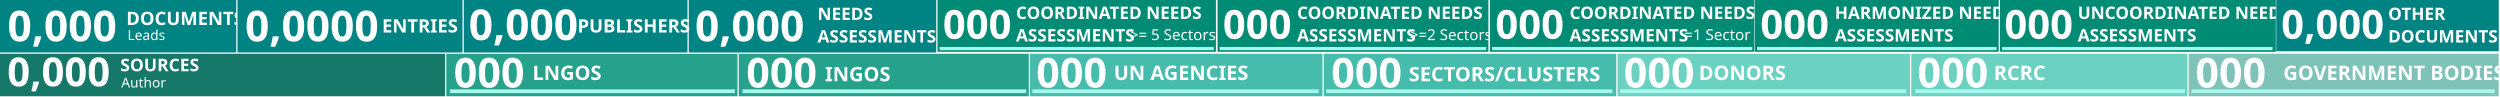
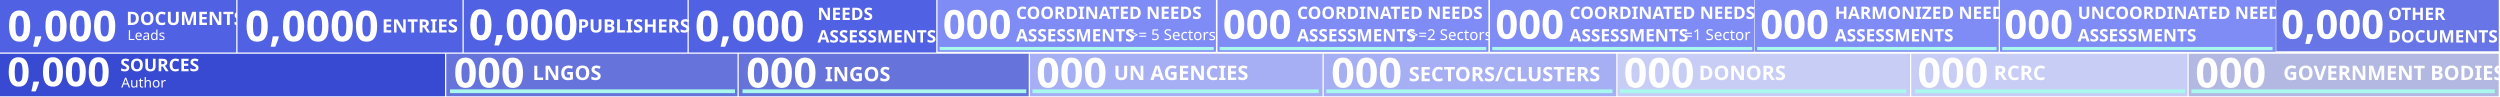
<svg xmlns="http://www.w3.org/2000/svg" xmlns:xlink="http://www.w3.org/1999/xlink" width="2000px" height="77px" viewBox="0 0 2000 77" version="1.1">
  <defs>
-     <path d="M3.072,35 L231.072,35" id="path-1" />
+     <path d="M3,35 L231,35" id="path-1" />
    <filter x="-3.7%" y="-275.0%" width="107.5%" height="850.0%" filterUnits="objectBoundingBox" id="filter-2">
      <feMorphology radius="1.5" operator="dilate" in="SourceAlpha" result="shadowSpreadOuter1" />
      <feOffset dx="0" dy="2" in="shadowSpreadOuter1" result="shadowOffsetOuter1" />
      <feMorphology radius="1.5" operator="erode" in="SourceAlpha" result="shadowInner" />
      <feOffset dx="0" dy="2" in="shadowInner" result="shadowInner" />
      <feComposite in="shadowOffsetOuter1" in2="shadowInner" operator="out" result="shadowOffsetOuter1" />
      <feGaussianBlur stdDeviation="2" in="shadowOffsetOuter1" result="shadowBlurOuter1" />
      <feColorMatrix values="0 0 0 0 0   0 0 0 0 0   0 0 0 0 0  0 0 0 0.17 0" type="matrix" in="shadowBlurOuter1" />
    </filter>
-     <path d="M3.072,35 L230.072,35" id="path-3" />
+     <path d="M3,35 L230,35" id="path-3" />
    <filter x="-3.7%" y="-275.0%" width="107.5%" height="850.0%" filterUnits="objectBoundingBox" id="filter-4">
      <feMorphology radius="1.5" operator="dilate" in="SourceAlpha" result="shadowSpreadOuter1" />
      <feOffset dx="0" dy="2" in="shadowSpreadOuter1" result="shadowOffsetOuter1" />
      <feMorphology radius="1.5" operator="erode" in="SourceAlpha" result="shadowInner" />
      <feOffset dx="0" dy="2" in="shadowInner" result="shadowInner" />
      <feComposite in="shadowOffsetOuter1" in2="shadowInner" operator="out" result="shadowOffsetOuter1" />
      <feGaussianBlur stdDeviation="2" in="shadowOffsetOuter1" result="shadowBlurOuter1" />
      <feColorMatrix values="0 0 0 0 0   0 0 0 0 0   0 0 0 0 0  0 0 0 0.17 0" type="matrix" in="shadowBlurOuter1" />
    </filter>
-     <path d="M2.072,35 L231.072,35" id="path-5" />
+     <path d="M2,35 L231,35" id="path-5" />
    <filter x="-3.7%" y="-275.0%" width="107.4%" height="850.0%" filterUnits="objectBoundingBox" id="filter-6">
      <feMorphology radius="1.5" operator="dilate" in="SourceAlpha" result="shadowSpreadOuter1" />
      <feOffset dx="0" dy="2" in="shadowSpreadOuter1" result="shadowOffsetOuter1" />
      <feMorphology radius="1.5" operator="erode" in="SourceAlpha" result="shadowInner" />
      <feOffset dx="0" dy="2" in="shadowInner" result="shadowInner" />
      <feComposite in="shadowOffsetOuter1" in2="shadowInner" operator="out" result="shadowOffsetOuter1" />
      <feGaussianBlur stdDeviation="2" in="shadowOffsetOuter1" result="shadowBlurOuter1" />
      <feColorMatrix values="0 0 0 0 0   0 0 0 0 0   0 0 0 0 0  0 0 0 0.17 0" type="matrix" in="shadowBlurOuter1" />
    </filter>
-     <path d="M2.072,35 L231.072,35" id="path-7" />
+     <path d="M2,35 L231,35" id="path-7" />
    <filter x="-3.7%" y="-275.0%" width="107.4%" height="850.0%" filterUnits="objectBoundingBox" id="filter-8">
      <feMorphology radius="1.5" operator="dilate" in="SourceAlpha" result="shadowSpreadOuter1" />
      <feOffset dx="0" dy="2" in="shadowSpreadOuter1" result="shadowOffsetOuter1" />
      <feMorphology radius="1.5" operator="erode" in="SourceAlpha" result="shadowInner" />
      <feOffset dx="0" dy="2" in="shadowInner" result="shadowInner" />
      <feComposite in="shadowOffsetOuter1" in2="shadowInner" operator="out" result="shadowOffsetOuter1" />
      <feGaussianBlur stdDeviation="2" in="shadowOffsetOuter1" result="shadowBlurOuter1" />
      <feColorMatrix values="0 0 0 0 0   0 0 0 0 0   0 0 0 0 0  0 0 0 0.17 0" type="matrix" in="shadowBlurOuter1" />
    </filter>
-     <path d="M2.072,35 L231.072,35" id="path-9" />
+     <path d="M2,35 L231,35" id="path-9" />
    <filter x="-3.7%" y="-275.0%" width="107.4%" height="850.0%" filterUnits="objectBoundingBox" id="filter-10">
      <feMorphology radius="1.5" operator="dilate" in="SourceAlpha" result="shadowSpreadOuter1" />
      <feOffset dx="0" dy="2" in="shadowSpreadOuter1" result="shadowOffsetOuter1" />
      <feMorphology radius="1.5" operator="erode" in="SourceAlpha" result="shadowInner" />
      <feOffset dx="0" dy="2" in="shadowInner" result="shadowInner" />
      <feComposite in="shadowOffsetOuter1" in2="shadowInner" operator="out" result="shadowOffsetOuter1" />
      <feGaussianBlur stdDeviation="2" in="shadowOffsetOuter1" result="shadowBlurOuter1" />
      <feColorMatrix values="0 0 0 0 0   0 0 0 0 0   0 0 0 0 0  0 0 0 0.17 0" type="matrix" in="shadowBlurOuter1" />
    </filter>
-     <path d="M3.072,35 L219.072,35" id="path-11" />
+     <path d="M3,35 L219,35" id="path-11" />
    <filter x="-3.9%" y="-275.0%" width="107.9%" height="850.0%" filterUnits="objectBoundingBox" id="filter-12">
      <feMorphology radius="1.5" operator="dilate" in="SourceAlpha" result="shadowSpreadOuter1" />
      <feOffset dx="0" dy="2" in="shadowSpreadOuter1" result="shadowOffsetOuter1" />
      <feMorphology radius="1.5" operator="erode" in="SourceAlpha" result="shadowInner" />
      <feOffset dx="0" dy="2" in="shadowInner" result="shadowInner" />
      <feComposite in="shadowOffsetOuter1" in2="shadowInner" operator="out" result="shadowOffsetOuter1" />
      <feGaussianBlur stdDeviation="2" in="shadowOffsetOuter1" result="shadowBlurOuter1" />
      <feColorMatrix values="0 0 0 0 0   0 0 0 0 0   0 0 0 0 0  0 0 0 0.17 0" type="matrix" in="shadowBlurOuter1" />
    </filter>
-     <path d="M2.177,35 L244.873,35" id="path-13" />
+     <path d="M2.101,35 L244.797,35" id="path-13" />
    <filter x="-3.5%" y="-275.0%" width="107.0%" height="850.0%" filterUnits="objectBoundingBox" id="filter-14">
      <feMorphology radius="1.5" operator="dilate" in="SourceAlpha" result="shadowSpreadOuter1" />
      <feOffset dx="0" dy="2" in="shadowSpreadOuter1" result="shadowOffsetOuter1" />
      <feMorphology radius="1.5" operator="erode" in="SourceAlpha" result="shadowInner" />
      <feOffset dx="0" dy="2" in="shadowInner" result="shadowInner" />
      <feComposite in="shadowOffsetOuter1" in2="shadowInner" operator="out" result="shadowOffsetOuter1" />
      <feGaussianBlur stdDeviation="2" in="shadowOffsetOuter1" result="shadowBlurOuter1" />
      <feColorMatrix values="0 0 0 0 0   0 0 0 0 0   0 0 0 0 0  0 0 0 0.17 0" type="matrix" in="shadowBlurOuter1" />
    </filter>
-     <path d="M1.72,40.86 L215,40.86" id="path-15" />
+     <path d="M1.72,40.42 L215,40.42" id="path-15" />
    <filter x="-3.2%" y="-228.5%" width="106.4%" height="789.5%" filterUnits="objectBoundingBox" id="filter-16">
      <feMorphology radius="1.29" operator="dilate" in="SourceAlpha" result="shadowSpreadOuter1" />
      <feOffset dx="0" dy="2" in="shadowSpreadOuter1" result="shadowOffsetOuter1" />
      <feMorphology radius="1.29" operator="erode" in="SourceAlpha" result="shadowInner" />
      <feOffset dx="0" dy="2" in="shadowInner" result="shadowInner" />
      <feComposite in="shadowOffsetOuter1" in2="shadowInner" operator="out" result="shadowOffsetOuter1" />
      <feGaussianBlur stdDeviation="1.5" in="shadowOffsetOuter1" result="shadowBlurOuter1" />
      <feColorMatrix values="0 0 0 0 0   0 0 0 0 0   0 0 0 0 0  0 0 0 0.17 0" type="matrix" in="shadowBlurOuter1" />
    </filter>
-     <path d="M1.703,40.86 L193.248,40.86" id="path-17" />
+     <path d="M1.703,40.42 L193.248,40.42" id="path-17" />
    <filter x="-3.5%" y="-228.5%" width="107.1%" height="789.5%" filterUnits="objectBoundingBox" id="filter-18">
      <feMorphology radius="1.29" operator="dilate" in="SourceAlpha" result="shadowSpreadOuter1" />
      <feOffset dx="0" dy="2" in="shadowSpreadOuter1" result="shadowOffsetOuter1" />
      <feMorphology radius="1.29" operator="erode" in="SourceAlpha" result="shadowInner" />
      <feOffset dx="0" dy="2" in="shadowInner" result="shadowInner" />
      <feComposite in="shadowOffsetOuter1" in2="shadowInner" operator="out" result="shadowOffsetOuter1" />
      <feGaussianBlur stdDeviation="1.5" in="shadowOffsetOuter1" result="shadowBlurOuter1" />
      <feColorMatrix values="0 0 0 0 0   0 0 0 0 0   0 0 0 0 0  0 0 0 0.17 0" type="matrix" in="shadowBlurOuter1" />
    </filter>
-     <path d="M1.72,40.86 L209.84,40.86" id="path-19" />
+     <path d="M1.72,40.42 L209.84,40.42" id="path-19" />
    <filter x="-2.6%" y="-203.5%" width="103.8%" height="639.5%" filterUnits="objectBoundingBox" id="filter-20">
      <feMorphology radius="1.29" operator="dilate" in="SourceAlpha" result="shadowSpreadOuter1" />
      <feOffset dx="0" dy="2" in="shadowSpreadOuter1" result="shadowOffsetOuter1" />
      <feGaussianBlur stdDeviation="1.5" in="shadowOffsetOuter1" result="shadowBlurOuter1" />
      <feComposite in="shadowBlurOuter1" in2="SourceAlpha" operator="out" result="shadowBlurOuter1" />
      <feColorMatrix values="0 0 0 0 0   0 0 0 0 0   0 0 0 0 0  0 0 0 0.17 0" type="matrix" in="shadowBlurOuter1" />
    </filter>
-     <path d="M1.72,40.86 L221.02,40.86" id="path-21" />
+     <path d="M1.72,40.42 L221.02,40.42" id="path-21" />
    <filter x="-3.1%" y="-228.5%" width="106.2%" height="789.5%" filterUnits="objectBoundingBox" id="filter-22">
      <feMorphology radius="1.29" operator="dilate" in="SourceAlpha" result="shadowSpreadOuter1" />
      <feOffset dx="0" dy="2" in="shadowSpreadOuter1" result="shadowOffsetOuter1" />
      <feMorphology radius="1.29" operator="erode" in="SourceAlpha" result="shadowInner" />
      <feOffset dx="0" dy="2" in="shadowInner" result="shadowInner" />
      <feComposite in="shadowOffsetOuter1" in2="shadowInner" operator="out" result="shadowOffsetOuter1" />
      <feGaussianBlur stdDeviation="1.5" in="shadowOffsetOuter1" result="shadowBlurOuter1" />
      <feColorMatrix values="0 0 0 0 0   0 0 0 0 0   0 0 0 0 0  0 0 0 0.17 0" type="matrix" in="shadowBlurOuter1" />
    </filter>
-     <path d="M1.751,40.86 L218.033,40.86" id="path-23" />
+     <path d="M1.751,40.42 L218.033,40.42" id="path-23" />
    <filter x="-2.5%" y="-203.5%" width="103.7%" height="639.5%" filterUnits="objectBoundingBox" id="filter-24">
      <feMorphology radius="1.29" operator="dilate" in="SourceAlpha" result="shadowSpreadOuter1" />
      <feOffset dx="0" dy="2" in="shadowSpreadOuter1" result="shadowOffsetOuter1" />
      <feGaussianBlur stdDeviation="1.5" in="shadowOffsetOuter1" result="shadowBlurOuter1" />
      <feComposite in="shadowBlurOuter1" in2="SourceAlpha" operator="out" result="shadowBlurOuter1" />
      <feColorMatrix values="0 0 0 0 0   0 0 0 0 0   0 0 0 0 0  0 0 0 0.17 0" type="matrix" in="shadowBlurOuter1" />
    </filter>
  </defs>
  <g id="summary_1" stroke="none" stroke-width="1" fill="none" fill-rule="evenodd">
    <rect fill="#FFFFFF" x="0" y="0" width="2000" height="77" />
    <rect id="Rectangle" fill="#FFFFFF" x="0" y="0" width="2000" height="87" />
    <g id="stakeholders_box" transform="translate(0, 25)">
-       <polygon id="Rectangle-6" fill="#167868" points="0 18 356 18 356 52 0 52" />
+       <polygon id="Rectangle-6" fill="#384AD1" points="0 18 356 18 356 52 0 52" />
      <text id="SOURCES" font-family="SourceSansPro-Bold, Source Sans Pro" font-size="14" font-weight="bold" fill="#FFFFFF">
        <tspan x="96.221" y="32">SOURCES </tspan>
      </text>
      <text id="Author" font-family="SourceSansPro-Regular, Source Sans Pro" font-size="11" font-weight="normal" fill="#FFFFFF">
        <tspan x="97" y="45">Author</tspan>
      </text>
      <text id="console.log(dataByOr" font-family="SourceSansPro-Regular, Source Sans Pro" font-size="11" font-weight="normal" fill="#FFFFFF">
        <tspan x="495" y="11">	console.log(dataByOrganisation);</tspan>
      </text>
      <text id="total_stakeholders" font-family="SourceSansPro-Bold, Source Sans Pro" font-size="32" font-weight="bold" fill="#FFFFFF">
        <tspan x="5.799" y="44">0,000</tspan>
      </text>
    </g>
-     <g id="lngo_box" transform="translate(356.9277, 38)">
-       <polygon id="Rectangle-6" fill="#26A18C" points="0.072 5 233.072 5 233.072 39 0.072 39" />
+     <g id="lngo_box" transform="translate(357, 38)">
+       <polygon id="Rectangle-6" fill="#6673DB" points="0 5 233 5 233 39 0 39" />
      <text id="LNGOStitle" font-family="SourceSansPro-Bold, Source Sans Pro" font-size="16" font-weight="bold" fill="#FFFFFF">
-         <tspan x="69.072" y="26">LNGOS</tspan>
+         <tspan x="69" y="26">LNGOS</tspan>
      </text>
      <text id="lngo" font-family="SourceSansPro-Bold, Source Sans Pro" font-size="33" font-weight="bold" fill="#FFFFFF">
-         <tspan x="6.072" y="32">000</tspan>
+         <tspan x="6" y="32">000</tspan>
      </text>
      <g id="filter_lngo">
        <use fill="black" fill-opacity="1" filter="url(#filter-2)" xlink:href="#path-1" />
        <use stroke="#A9F8ED" stroke-width="3" xlink:href="#path-1" />
      </g>
    </g>
-     <g id="ingo_box" transform="translate(590.9277, 38)">
-       <polygon id="Rectangle-6" fill="#26A18C" points="0.072 5 232.072 5 232.072 39 0.072 39" />
+     <g id="ingo_box" transform="translate(591, 38)">
+       <polygon id="Rectangle-6" fill="#6673DB" points="0 5 232 5 232 39 0 39" />
      <text id="INGOStitle" font-family="SourceSansPro-Bold, Source Sans Pro" font-size="16" font-weight="bold" fill="#FFFFFF">
-         <tspan x="69.072" y="27">INGOS</tspan>
+         <tspan x="69" y="27">INGOS</tspan>
      </text>
      <text id="ingo" font-family="SourceSansPro-Bold, Source Sans Pro" font-size="33" font-weight="bold" fill="#FFFFFF">
-         <tspan x="6.072" y="32">000</tspan>
+         <tspan x="6" y="32">000</tspan>
      </text>
      <g id="filter_ingo">
        <use fill="black" fill-opacity="1" filter="url(#filter-4)" xlink:href="#path-3" />
        <use stroke="#A9F8ED" stroke-width="3" xlink:href="#path-3" />
      </g>
    </g>
-     <g id="un_agency_box" transform="translate(823.9277, 38)">
-       <polygon id="Rectangle-6" fill="#46BCAC" points="0.072 5 234.072 5 234.072 39 0.072 39" />
+     <g id="un_agency_box" transform="translate(824, 38)">
+       <polygon id="Rectangle-6" fill="#A6AFF4" points="0 5 234 5 234 39 0 39" />
      <text id="UN-AGENCIES" font-family="SourceSansPro-Bold, Source Sans Pro" font-size="16" font-weight="bold" fill="#FFFFFF">
-         <tspan x="67.072" y="26">UN AGENCIES</tspan>
+         <tspan x="67" y="26">UN AGENCIES</tspan>
      </text>
      <text id="un_agency" font-family="SourceSansPro-Bold, Source Sans Pro" font-size="33" font-weight="bold" fill="#FFFFFF">
-         <tspan x="5.072" y="32">000</tspan>
+         <tspan x="5" y="32">000</tspan>
      </text>
      <g id="filter_un_agency">
        <use fill="black" fill-opacity="1" filter="url(#filter-6)" xlink:href="#path-5" />
        <use stroke="#A9F8ED" stroke-width="3" xlink:href="#path-5" />
      </g>
    </g>
-     <g id="cluster_box" transform="translate(1058.928, 38)">
-       <polygon id="Rectangle-6" fill="#46BCAC" points="0.072 5 234.072 5 234.072 39 0.072 39" />
+     <g id="cluster_box" transform="translate(1059, 38)">
+       <polygon id="Rectangle-6" fill="#A6AFF4" points="0 5 234 5 234 39 0 39" />
      <text id="CLUSTERSlabel" font-family="SourceSansPro-Bold, Source Sans Pro" font-size="16" font-weight="bold" fill="#FFFFFF">
-         <tspan x="68.072" y="27">SECTORS/CLUSTERS</tspan>
+         <tspan x="68" y="27">SECTORS/CLUSTERS</tspan>
      </text>
      <text id="cluster" font-family="SourceSansPro-Bold, Source Sans Pro" font-size="33" font-weight="bold" fill="#FFFFFF">
-         <tspan x="6.072" y="32">000</tspan>
+         <tspan x="6" y="32">000</tspan>
      </text>
      <g id="filter_cluster">
        <use fill="black" fill-opacity="1" filter="url(#filter-8)" xlink:href="#path-7" />
        <use stroke="#A9F8ED" stroke-width="3" xlink:href="#path-7" />
      </g>
    </g>
-     <g id="donor_box" transform="translate(1293.928, 38)">
-       <polygon id="Rectangle-6" fill="#6BD1C0" points="0.072 5 234.072 5 234.072 39 0.072 39" />
+     <g id="donor_box" transform="translate(1294, 38)">
+       <polygon id="Rectangle-6" fill="#C8CDF6" points="0 5 234 5 234 39 0 39" />
      <text id="DONORSlabel" font-family="SourceSansPro-Bold, Source Sans Pro" font-size="16" font-weight="bold" fill="#FFFFFF">
-         <tspan x="65.072" y="26">DONORS</tspan>
+         <tspan x="65" y="26">DONORS</tspan>
      </text>
      <text id="donor" font-family="SourceSansPro-Bold, Source Sans Pro" font-size="33" font-weight="bold" fill="#FFFFFF">
-         <tspan x="5.072" y="32">000</tspan>
+         <tspan x="5" y="32">000</tspan>
      </text>
      <g id="filter_donor">
        <use fill="black" fill-opacity="1" filter="url(#filter-10)" xlink:href="#path-9" />
        <use stroke="#A9F8ED" stroke-width="3" xlink:href="#path-9" />
      </g>
    </g>
-     <g id="rcrc_box" transform="translate(1528.928, 38)">
-       <polygon id="Rectangle-6" fill="#6BD1C0" points="0.072 5 221.072 5 221.072 39 0.072 39" />
+     <g id="rcrc_box" transform="translate(1529, 38)">
+       <polygon id="Rectangle-6" fill="#C8CDF6" points="0 5 221 5 221 39 0 39" />
      <text id="RCRClabel" font-family="SourceSansPro-Bold, Source Sans Pro" font-size="16" font-weight="bold" fill="#FFFFFF">
-         <tspan x="66.072" y="26">RCRC</tspan>
+         <tspan x="66" y="26">RCRC</tspan>
      </text>
      <text id="rcrc" font-family="SourceSansPro-Bold, Source Sans Pro" font-size="33" font-weight="bold" fill="#FFFFFF">
-         <tspan x="5.072" y="32">000</tspan>
+         <tspan x="5" y="32">000</tspan>
      </text>
      <g id="filter_rcrc">
        <use fill="black" fill-opacity="1" filter="url(#filter-12)" xlink:href="#path-11" />
        <use stroke="#A9F8ED" stroke-width="3" xlink:href="#path-11" />
      </g>
    </g>
-     <g id="government_box" transform="translate(1750.928, 38)">
-       <polygon id="Rectangle-6" fill="#7FC2B7" points="0.076 5 248.025 5 248.025 39 0.076 39" />
+     <g id="government_box" transform="translate(1751.004, 38)">
+       <polygon id="Rectangle-6" fill="#B3B8E2" points="0 5 247.949 5 247.949 39 0 39" />
      <text id="GOVERNMENTlabel" font-family="SourceSansPro-Bold, Source Sans Pro" font-size="16" font-weight="bold" fill="#FFFFFF">
-         <tspan x="75.722" y="26">GOVERNMENT BODIES </tspan>
+         <tspan x="75.646" y="26">GOVERNMENT BODIES </tspan>
      </text>
      <text id="government" font-family="SourceSansPro-Bold, Source Sans Pro" font-size="33" font-weight="bold" fill="#FFFFFF">
-         <tspan x="5.373" y="32">000</tspan>
+         <tspan x="5.297" y="32">000</tspan>
      </text>
      <g id="filter_government">
        <use fill="black" fill-opacity="1" filter="url(#filter-14)" xlink:href="#path-13" />
        <use stroke="#A9F8ED" stroke-width="3" xlink:href="#path-13" />
      </g>
    </g>
    <g id="assessments_box" transform="translate(551, -1)">
-       <polygon id="Rectangle-6" fill="#008483" points="0 0 198 0 198 43 0 43" />
+       <polygon id="Rectangle-6" fill="#5061E4" points="0 0 198 0 198 43 0 43" />
      <text id="total_assessments" font-family="SourceSansPro-Bold, Source Sans Pro" font-size="34" font-weight="bold" fill="#FFFFFF">
        <tspan x="5" y="34">0,000</tspan>
      </text>
      <text id="NEEDS-ASSESSMENTS" font-family="SourceSansPro-Bold, Source Sans Pro" font-size="13.76" font-weight="bold" fill="#FFFFFF">
        <tspan x="103" y="17">NEEDS </tspan>
        <tspan x="103" y="35">ASSESSMENTS</tspan>
      </text>
    </g>
    <g id="publishers_box" transform="translate(371, -1)">
-       <polygon id="Rectangle-6" fill="#008483" points="0 0 179 0 179 43 0 43" />
+       <polygon id="Rectangle-6" fill="#5061E4" points="0 0 179 0 179 43 0 43" />
      <text id="total_publishers" font-family="SourceSansPro-Bold, Source Sans Pro" font-size="34" font-weight="bold" fill="#FFFFFF">
        <tspan x="4" y="33">0,000</tspan>
      </text>
      <text id="PUBLISHERS" font-family="SourceSansPro-Bold, Source Sans Pro" font-size="14.76" font-weight="bold" fill="#FFFFFF">
        <tspan x="91" y="27">PUBLISHERS</tspan>
      </text>
    </g>
    <g id="total_documents_box" transform="translate(0, -1)">
-       <polygon id="Rectangle-6" fill="#008483" points="0 0 189 0 189 43 0 43" />
+       <polygon id="Rectangle-6" fill="#5061E4" points="0 0 189 0 189 43 0 43" />
      <text id="DOCUMENTS" font-family="SourceSansPro-Bold, Source Sans Pro" font-size="14.76" font-weight="bold" fill="#FFFFFF">
        <tspan x="101" y="21">DOCUMENTS</tspan>
      </text>
      <text id="Leads" font-family="SourceSansPro-Regular, Source Sans Pro" font-size="11" font-weight="normal" fill="#FFFFFF">
        <tspan x="102" y="33">Leads</tspan>
      </text>
      <text id="total_documents" font-family="SourceSansPro-Bold, Source Sans Pro" font-size="34" font-weight="bold" fill="#FFFFFF">
        <tspan x="6" y="34">0,000</tspan>
      </text>
    </g>
    <g id="entries_box" transform="translate(190, -1)">
-       <polygon id="Rectangle-6" fill="#008483" points="0 0 180 0 180 43 0 43" />
+       <polygon id="Rectangle-6" fill="#5061E4" points="0 0 180 0 180 43 0 43" />
      <text id="total_entries" font-family="SourceSansPro-Bold, Source Sans Pro" font-size="34" font-weight="bold" fill="#FFFFFF">
        <tspan x="6.034" y="34">0,0000</tspan>
      </text>
      <text id="ENTRIES" font-family="SourceSansPro-Bold, Source Sans Pro" font-size="14.76" font-weight="bold" fill="#FFFFFF">
        <tspan x="115.626" y="27">ENTRIES</tspan>
      </text>
    </g>
-     <g id="coordination_2_box" transform="translate(974, -2)">
-       <polygon id="Rectangle-6" fill="#008B74" points="0 0.44 216.72 0.44 216.72 43.44 0 43.44" />
+     <g id="coordination_2_box" transform="translate(974, -1.56)">
+       <polygon id="Rectangle-6" fill="#7F8CF6" points="0 0 216.72 0 216.72 43 0 43" />
      <text id="COORDINATED-NEEDS-AS" font-family="SourceSansPro-Bold, Source Sans Pro" font-size="13.76" font-weight="bold" fill="#FFFFFF">
-         <tspan x="63.64" y="17.16">COORDINATED NEEDS </tspan>
-         <tspan x="63.64" y="35.16">ASSESSMENTS</tspan>
+         <tspan x="63.64" y="16.72">COORDINATED NEEDS </tspan>
+         <tspan x="63.64" y="34.72">ASSESSMENTS</tspan>
      </text>
      <text id="&gt;=2-Sectors" font-family="SourceSansPro-Light, Source Sans Pro" font-size="12.116" font-weight="300" fill="#FFFFFF">
-         <tspan x="153.8" y="34.08">&gt;=2 Sectors</tspan>
+         <tspan x="153.8" y="33.64">&gt;=2 Sectors</tspan>
      </text>
      <text id="coordinated_2_sector" font-family="SourceSansPro-Bold, Source Sans Pro" font-size="32" font-weight="bold" fill="#FFFFFF">
-         <tspan x="4.3" y="33">000</tspan>
+         <tspan x="4.3" y="32.56">000</tspan>
      </text>
      <g id="filter_coordination_2">
        <use fill="black" fill-opacity="1" filter="url(#filter-16)" xlink:href="#path-15" />
        <use stroke="#A9F8ED" stroke-width="2.58" xlink:href="#path-15" />
      </g>
    </g>
-     <g id="harmonized_box" transform="translate(1404, -2)">
-       <polygon id="Rectangle-6" fill="#008B74" points="0 0.44 194.951 0.44 194.951 43.44 0 43.44" />
+     <g id="harmonized_box" transform="translate(1404, -1.56)">
+       <polygon id="Rectangle-6" fill="#7F8CF6" points="0 0 194.951 0 194.951 43 0 43" />
      <text id="HARMONIZED-NEEDS-ASS" font-family="SourceSansPro-Bold, Source Sans Pro" font-size="13.76" font-weight="bold" fill="#FFFFFF">
-         <tspan x="63.848" y="17.16">HARMONIZED NEEDS </tspan>
-         <tspan x="63.848" y="35.16">ASSESSMENTS</tspan>
+         <tspan x="63.848" y="16.72">HARMONIZED NEEDS </tspan>
+         <tspan x="63.848" y="34.72">ASSESSMENTS</tspan>
      </text>
      <text id="harmonized" font-family="SourceSansPro-Bold, Source Sans Pro" font-size="32" font-weight="bold" fill="#FFFFFF">
-         <tspan x="4.257" y="33">000</tspan>
+         <tspan x="4.257" y="32.56">000</tspan>
      </text>
      <g id="filter_harmonized">
        <use fill="black" fill-opacity="1" filter="url(#filter-18)" xlink:href="#path-17" />
        <use stroke="#A9F8ED" stroke-width="2.58" xlink:href="#path-17" />
      </g>
    </g>
-     <g id="coordination_1_box" transform="translate(1192, -2)">
-       <polygon id="Rectangle-6" fill="#008B74" points="0 0.44 211.56 0.44 211.56 43.44 0 43.44" />
+     <g id="coordination_1_box" transform="translate(1192, -1.56)">
+       <polygon id="Rectangle-6" fill="#7F8CF6" points="0 0 211.56 0 211.56 43 0 43" />
      <text id="coordinated_1_sector" font-family="SourceSansPro-Bold, Source Sans Pro" font-size="32" font-weight="bold" fill="#FFFFFF">
-         <tspan x="4.3" y="33">000</tspan>
+         <tspan x="4.3" y="32.56">000</tspan>
      </text>
      <text id="COORDINATED-NEEDS-AS" font-family="SourceSansPro-Bold, Source Sans Pro" font-size="13.76" font-weight="bold" fill="#FFFFFF">
-         <tspan x="63.64" y="17.16">COORDINATED NEEDS </tspan>
-         <tspan x="63.64" y="35.16">ASSESSMENTS</tspan>
+         <tspan x="63.64" y="16.72">COORDINATED NEEDS </tspan>
+         <tspan x="63.64" y="34.72">ASSESSMENTS</tspan>
      </text>
      <text id="=1-Sector" font-family="SourceSansPro-Light, Source Sans Pro" font-size="12.116" font-weight="300" fill="#FFFFFF">
-         <tspan x="155.38" y="34.08">=1 Sector</tspan>
+         <tspan x="155.38" y="33.64">=1 Sector</tspan>
      </text>
      <g id="filter_coordination_1">
        <use fill="black" fill-opacity="1" filter="url(#filter-20)" xlink:href="#path-19" />
        <use stroke="#A9F8ED" stroke-width="2.58" fill="#D8D8D8" fill-rule="evenodd" xlink:href="#path-19" />
      </g>
    </g>
-     <g id="coordination_5_box" transform="translate(750, -2)">
-       <polygon id="Rectangle-6" fill="#008B74" points="0 0.44 222.74 0.44 222.74 43.44 0 43.44" />
+     <g id="coordination_5_box" transform="translate(750, -1.56)">
+       <polygon id="Rectangle-6" fill="#7F8CF6" points="0 0 222.74 0 222.74 43 0 43" />
      <text id="COORDINATED-NEEDS-AS" font-family="SourceSansPro-Bold, Source Sans Pro" font-size="13.76" font-weight="bold" fill="#FFFFFF">
-         <tspan x="62.78" y="17.16">COORDINATED NEEDS </tspan>
-         <tspan x="62.78" y="35.16">ASSESSMENTS</tspan>
+         <tspan x="62.78" y="16.72">COORDINATED NEEDS </tspan>
+         <tspan x="62.78" y="34.72">ASSESSMENTS</tspan>
      </text>
      <text id="coordinated_5_sector" font-family="SourceSansPro-Bold, Source Sans Pro" font-size="32" font-weight="bold" fill="#FFFFFF">
-         <tspan x="4.3" y="33">000</tspan>
+         <tspan x="4.3" y="32.56">000</tspan>
      </text>
      <text id="&gt;=-5-Sectors" font-family="SourceSansPro-Light, Source Sans Pro" font-size="12.116" font-weight="300" fill="#FFFFFF">
-         <tspan x="153.8" y="34.08">&gt;= 5 Sectors</tspan>
+         <tspan x="153.8" y="33.64">&gt;= 5 Sectors</tspan>
      </text>
      <g id="filter_coordination_5">
        <use fill="black" fill-opacity="1" filter="url(#filter-22)" xlink:href="#path-21" />
        <use stroke="#A9F8ED" stroke-width="2.58" xlink:href="#path-21" />
      </g>
    </g>
-     <g id="uncoordinated_box" transform="translate(1600, -2)">
-       <polygon id="Rectangle-6" fill="#008B74" points="0 0.44 220.66 0.44 220.66 43.44 0 43.44" />
+     <g id="uncoordinated_box" transform="translate(1600, -1.56)">
+       <polygon id="Rectangle-6" fill="#7F8CF6" points="0 0 220.66 0 220.66 43 0 43" />
      <text id="UNCOORDINATED-NEEDS" font-family="SourceSansPro-Bold, Source Sans Pro" font-size="13.76" font-weight="bold" fill="#FFFFFF">
-         <tspan x="62.17" y="17.16">UNCOORDINATED NEEDS </tspan>
-         <tspan x="62.17" y="35.16">ASSESSMENTS</tspan>
+         <tspan x="62.17" y="16.72">UNCOORDINATED NEEDS </tspan>
+         <tspan x="62.17" y="34.72">ASSESSMENTS</tspan>
      </text>
      <text id="uncoordinated" font-family="SourceSansPro-Bold, Source Sans Pro" font-size="32" font-weight="bold" fill="#FFFFFF">
-         <tspan x="3.503" y="33">000</tspan>
+         <tspan x="3.503" y="32.56">000</tspan>
      </text>
      <g id="filter_uncoordinated">
        <use fill="black" fill-opacity="1" filter="url(#filter-24)" xlink:href="#path-23" />
        <use stroke="#A9F8ED" stroke-width="2.58" fill="#D8D8D8" fill-rule="evenodd" xlink:href="#path-23" />
      </g>
    </g>
    <g id="other_documents_box" transform="translate(1821, -2)">
-       <polygon id="Rectangle-6" fill="#008483" points="0 0 178 0 178 43 0 43" />
+       <polygon id="Rectangle-6" fill="#6775E7" points="0 0 178 0 178 43 0 43" />
      <text id="total_other_documents" font-family="SourceSansPro-Bold, Source Sans Pro" font-size="32" font-weight="bold" fill="#FFFFFF">
        <tspan x="3.934" y="33">0,000</tspan>
      </text>
      <text id="OTHER-DOCUMENTS" font-family="SourceSansPro-Bold, Source Sans Pro" font-size="13.76" font-weight="bold" fill="#FFFFFF">
        <tspan x="89.492" y="18">OTHER </tspan>
        <tspan x="89.492" y="36">DOCUMENTS</tspan>
      </text>
    </g>
  </g>
</svg>
